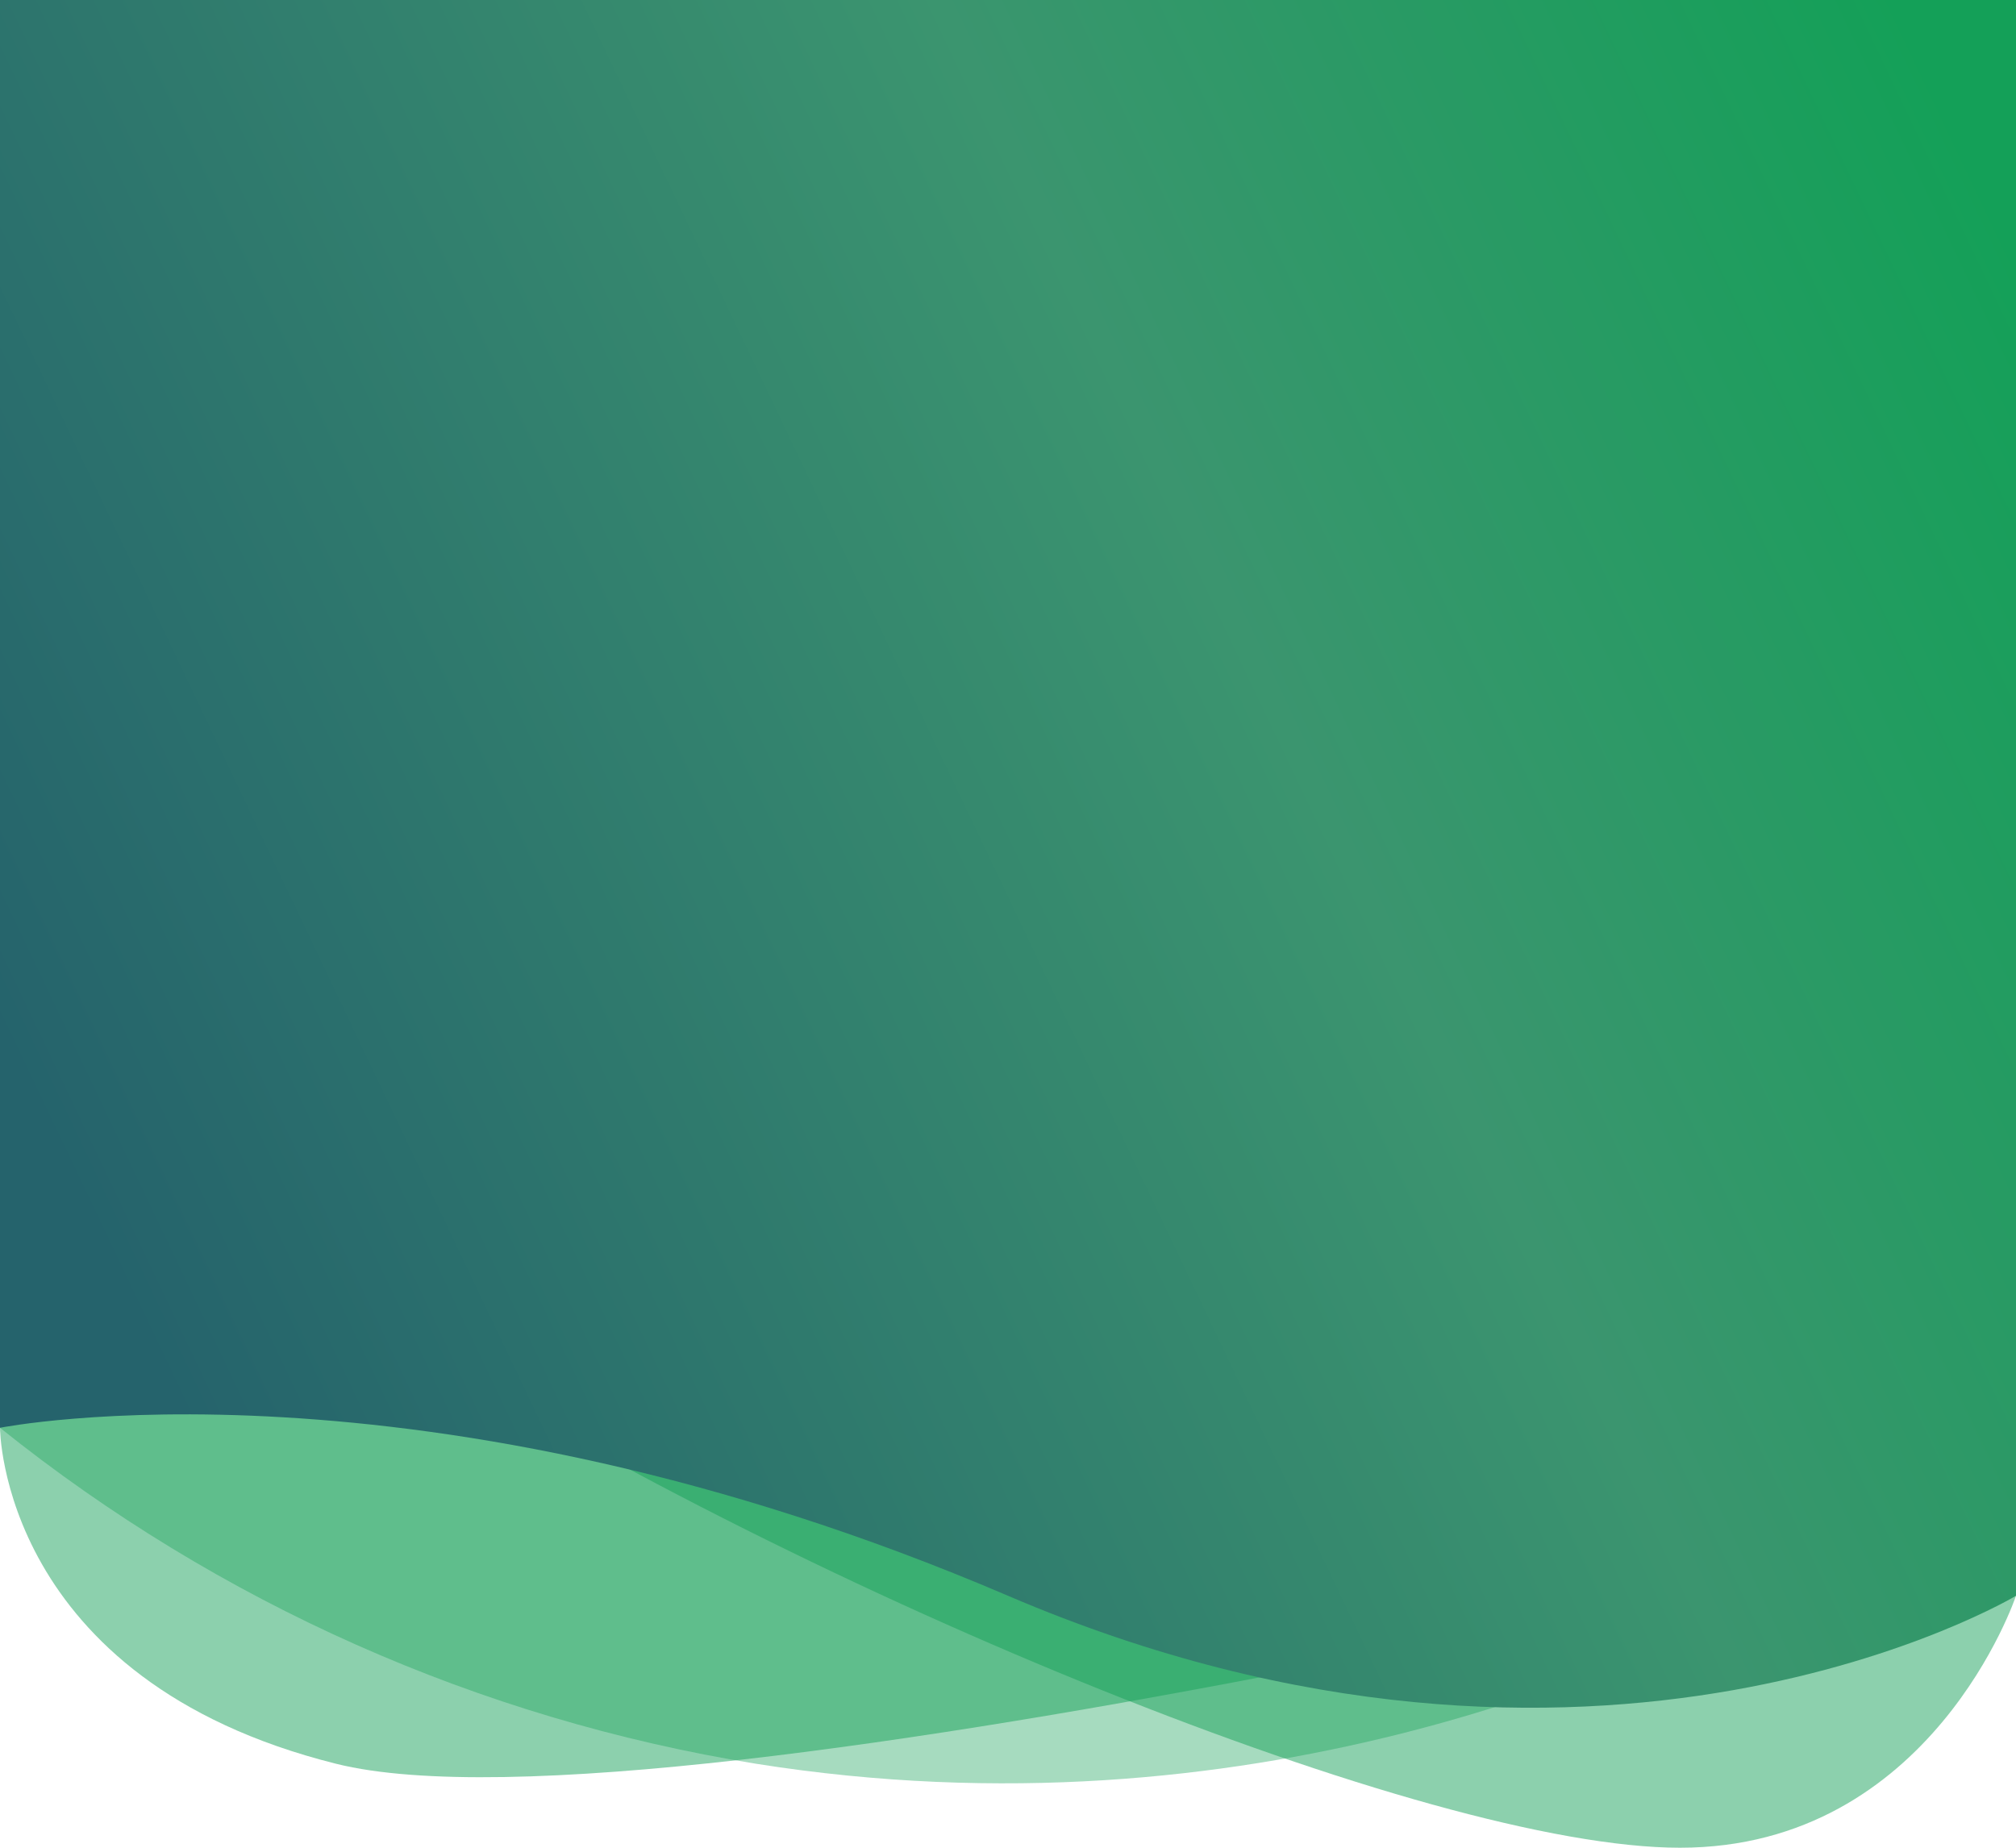
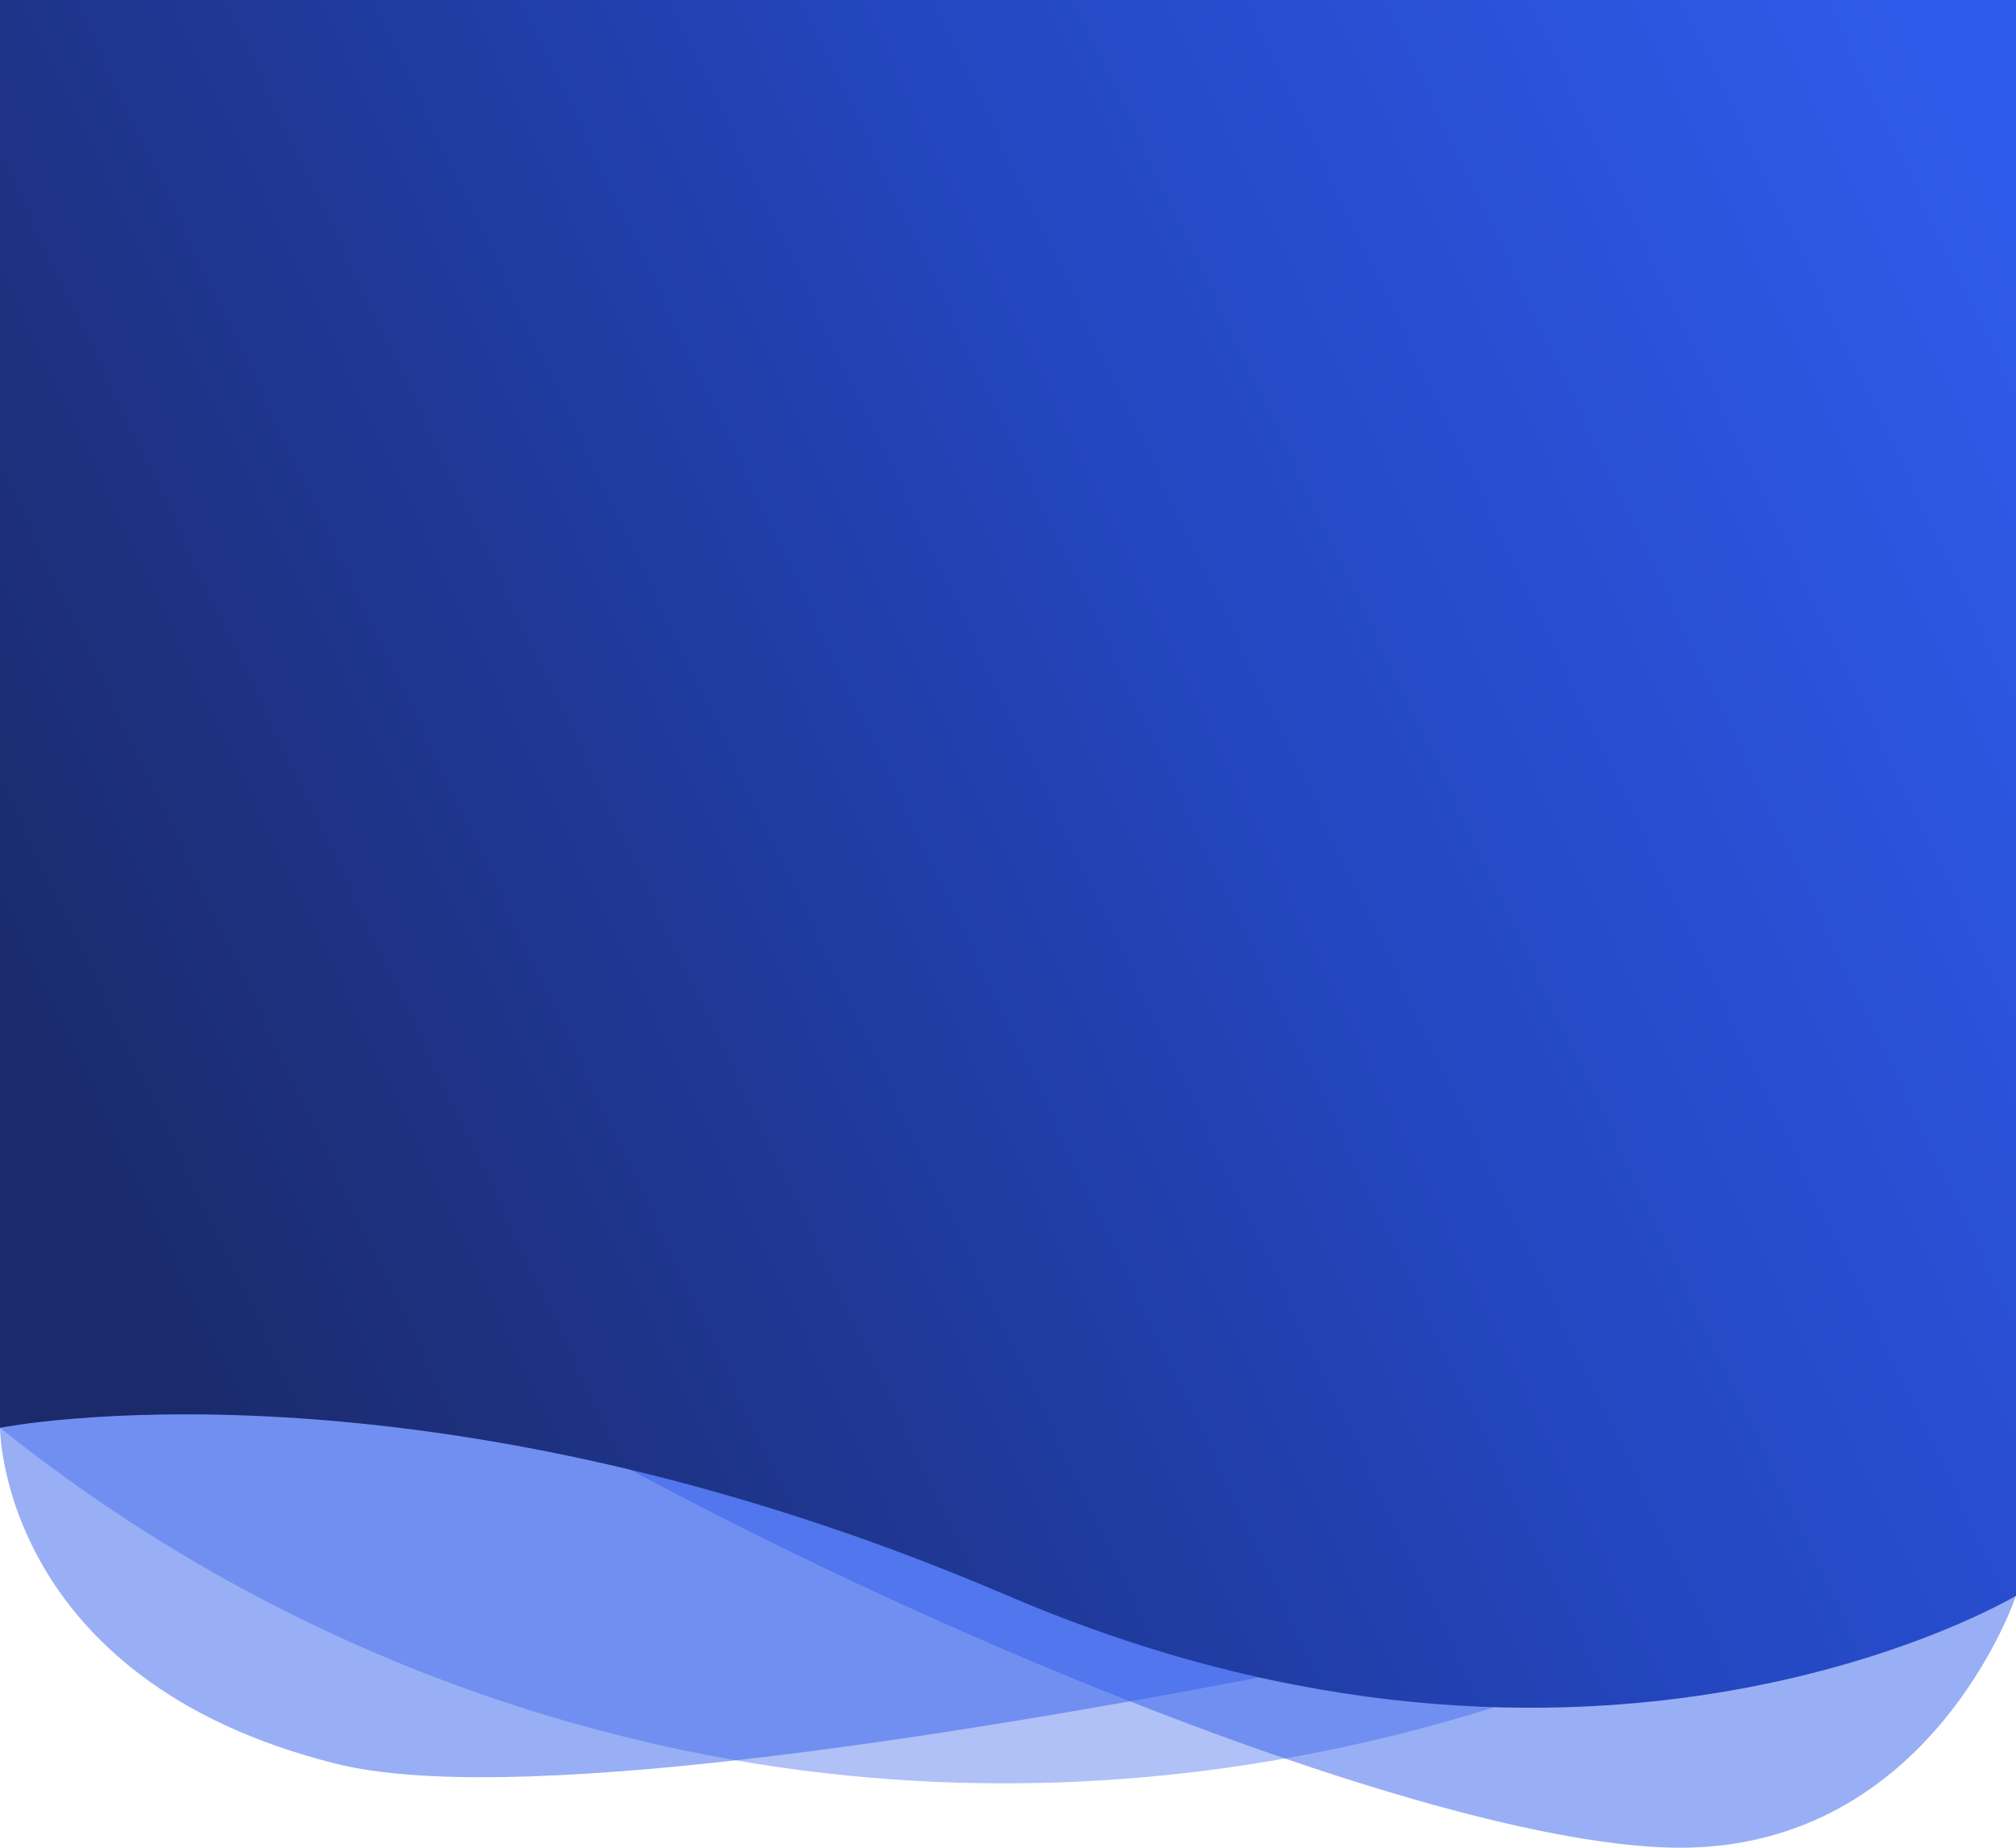
<svg xmlns="http://www.w3.org/2000/svg" viewBox="0 0 300 275">
  <defs>
    <linearGradient id="small-hero-gradient-1" x1="13.74" y1="183.7" x2="303.96" y2="45.59" gradientUnits="userSpaceOnUse">
-       <stop offset="0" stop-color="#25636c" />
-       <stop offset="0.6" stop-color="#3b956f" />
-       <stop offset="1" stop-color="#14a058" />
+       <stop offset="0" stop-color="#1B2A6B" />
+       <stop offset="0.6" stop-color="#2447C2" />
+       <stop offset="1" stop-color="#2F5BEA" />
    </linearGradient>
  </defs>
  <g>
    <g>
-       <path fill="#14a058" opacity="0.49" d="M0,187.5v25s0,37.5,50,50S300,225,300,225V187.5Z" />
+       <path fill="#2F5BEA" opacity="0.49" d="M0,187.5v25s0,37.5,50,50S300,225,300,225V187.5Z" />
    </g>
    <g>
-       <path fill="#14a058" opacity="0.49" d="M300,237.5S287.5,275,250,275,121.05,237.5,61.4,200s134.21,0,134.21,0Z" />
+       <path fill="#2F5BEA" opacity="0.49" d="M300,237.5S287.5,275,250,275,121.05,237.5,61.4,200s134.21,0,134.21,0Z" />
    </g>
    <g>
-       <path fill="#14a058" opacity="0.38" d="M0,200v12.5a241.47,241.47,0,0,0,112.5,50c73.6,11.69,130.61-14.86,150-25L300,200Z" />
+       <path fill="#2F5BEA" opacity="0.38" d="M0,200v12.5a241.47,241.47,0,0,0,112.5,50c73.6,11.69,130.61-14.86,150-25L300,200Z" />
    </g>
    <g>
      <path fill="url(#small-hero-gradient-1)" d="M0,0V212.5s62.5-12.5,150,25,150,0,150,0V0Z" />
    </g>
  </g>
</svg>
